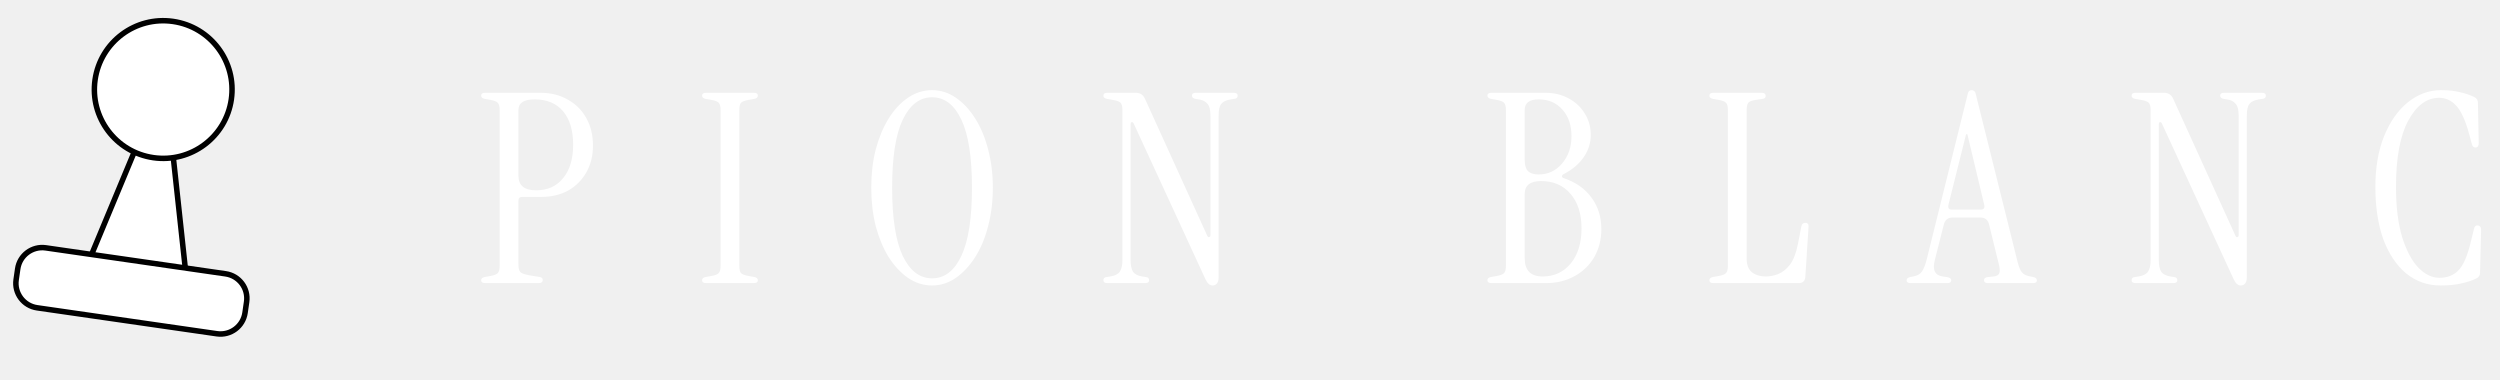
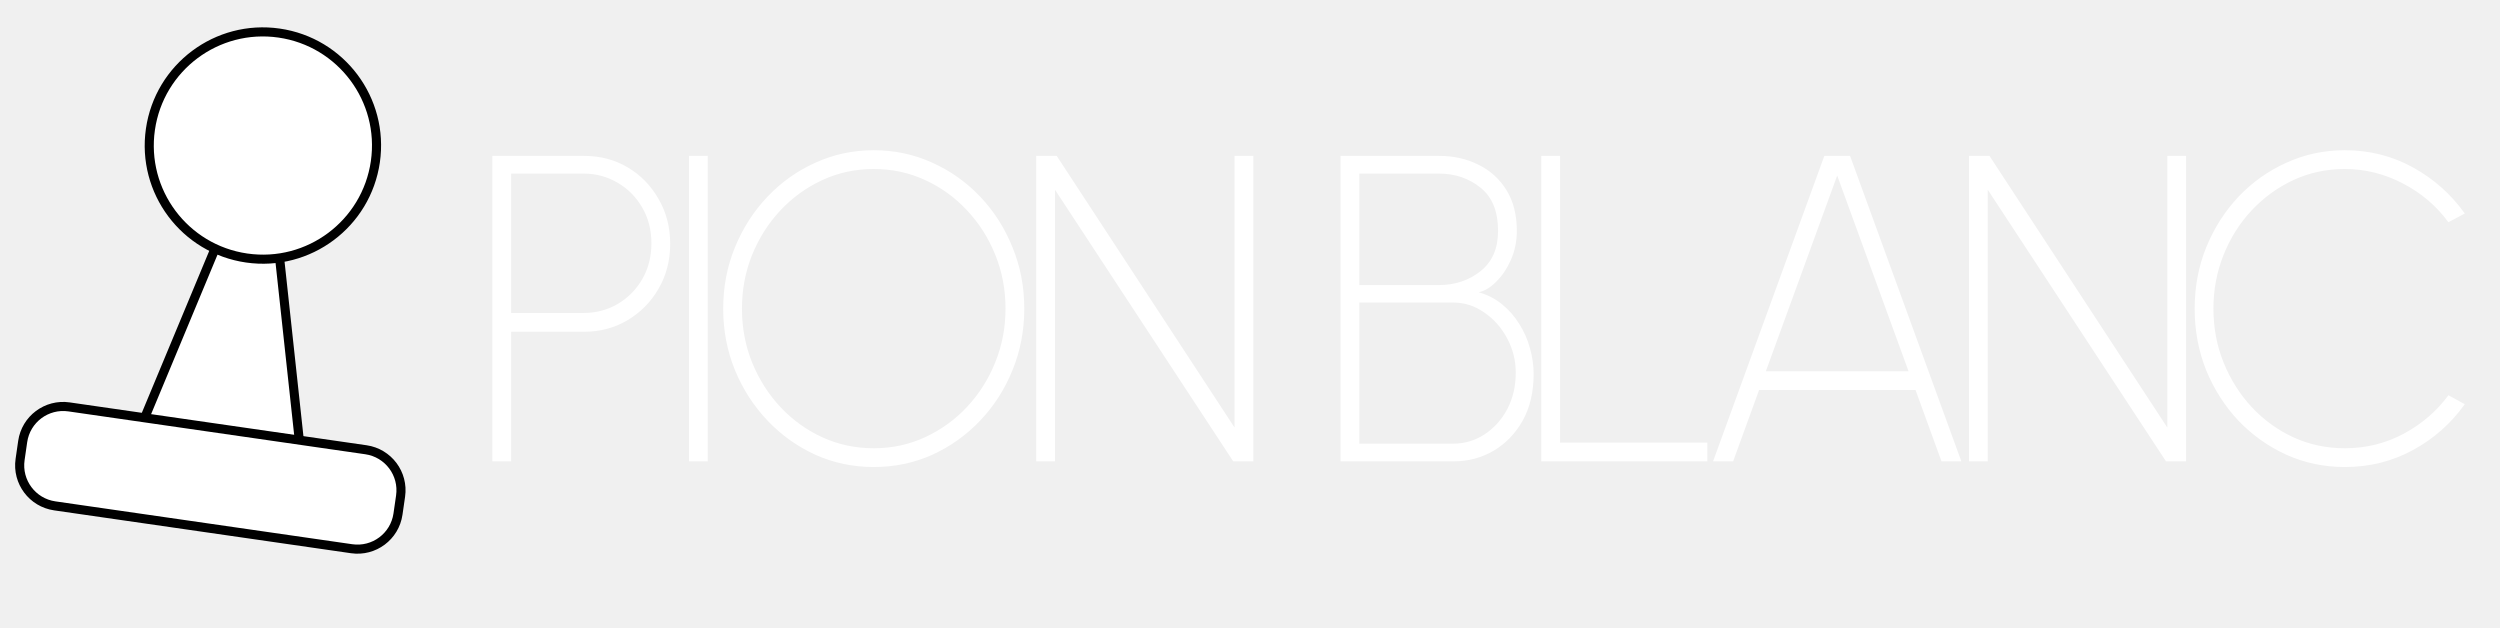
- <svg xmlns="http://www.w3.org/2000/svg" width="454" height="69" viewBox="0 0 454 69" fill="none">
-   <path d="M88.099 51.409C87.619 51.409 87.379 51.233 87.379 50.881C87.379 50.593 87.587 50.401 88.003 50.305L89.107 50.113C89.779 49.985 90.211 49.809 90.403 49.585C90.627 49.361 90.739 48.913 90.739 48.241V20.017C90.739 19.345 90.627 18.897 90.403 18.673C90.211 18.449 89.779 18.273 89.107 18.145L88.003 17.953C87.587 17.857 87.379 17.665 87.379 17.377C87.379 17.025 87.619 16.849 88.099 16.849H98.131C100.019 16.849 101.683 17.265 103.123 18.097C104.563 18.897 105.683 20.017 106.483 21.457C107.283 22.897 107.683 24.561 107.683 26.449C107.683 28.273 107.283 29.889 106.483 31.297C105.683 32.705 104.579 33.809 103.171 34.609C101.763 35.377 100.131 35.761 98.275 35.761H94.819C94.371 35.761 94.147 35.985 94.147 36.433V48.049C94.147 48.721 94.275 49.185 94.531 49.441C94.787 49.665 95.363 49.857 96.259 50.017L98.035 50.305C98.387 50.369 98.563 50.545 98.563 50.833C98.563 51.217 98.323 51.409 97.843 51.409H88.099ZM94.147 31.921C94.147 33.681 95.219 34.561 97.363 34.561C99.443 34.561 101.075 33.825 102.259 32.353C103.475 30.881 104.083 28.865 104.083 26.305C104.083 23.681 103.475 21.649 102.259 20.209C101.043 18.769 99.315 18.049 97.075 18.049C95.123 18.049 94.147 18.689 94.147 19.969V31.921ZM128.219 51.409C127.739 51.409 127.499 51.233 127.499 50.881C127.499 50.593 127.707 50.401 128.123 50.305L129.227 50.113C129.899 49.985 130.331 49.809 130.523 49.585C130.747 49.361 130.859 48.913 130.859 48.241V20.017C130.859 19.345 130.747 18.897 130.523 18.673C130.331 18.449 129.899 18.273 129.227 18.145L128.123 17.953C127.707 17.857 127.499 17.665 127.499 17.377C127.499 17.025 127.739 16.849 128.219 16.849H136.907C137.387 16.849 137.627 17.025 137.627 17.377C137.627 17.665 137.419 17.857 137.003 17.953L135.899 18.145C135.227 18.273 134.779 18.449 134.555 18.673C134.363 18.897 134.267 19.345 134.267 20.017V48.241C134.267 48.913 134.363 49.361 134.555 49.585C134.779 49.809 135.227 49.985 135.899 50.113L137.003 50.305C137.419 50.401 137.627 50.593 137.627 50.881C137.627 51.233 137.387 51.409 136.907 51.409H128.219ZM169.26 51.841C167.724 51.841 166.284 51.393 164.94 50.497C163.596 49.569 162.412 48.305 161.388 46.705C160.396 45.105 159.612 43.233 159.036 41.089C158.492 38.913 158.22 36.577 158.22 34.081C158.22 31.585 158.492 29.265 159.036 27.121C159.612 24.977 160.396 23.105 161.388 21.505C162.412 19.873 163.596 18.609 164.94 17.713C166.284 16.817 167.724 16.369 169.26 16.369C170.796 16.369 172.22 16.817 173.532 17.713C174.876 18.609 176.06 19.873 177.084 21.505C178.108 23.105 178.892 24.977 179.436 27.121C180.012 29.265 180.3 31.585 180.3 34.081C180.3 36.577 180.012 38.913 179.436 41.089C178.892 43.233 178.108 45.105 177.084 46.705C176.06 48.305 174.876 49.569 173.532 50.497C172.22 51.393 170.796 51.841 169.26 51.841ZM169.26 50.545C171.532 50.545 173.308 49.185 174.588 46.465C175.868 43.745 176.508 39.617 176.508 34.081C176.508 28.545 175.868 24.433 174.588 21.745C173.308 19.025 171.532 17.665 169.26 17.665C167.02 17.665 165.244 19.025 163.932 21.745C162.652 24.433 162.012 28.545 162.012 34.081C162.012 39.617 162.652 43.745 163.932 46.465C165.244 49.185 167.02 50.545 169.26 50.545ZM220.199 51.841C219.687 51.841 219.255 51.457 218.903 50.689L205.895 22.465C205.799 22.241 205.671 22.145 205.511 22.177C205.383 22.209 205.319 22.353 205.319 22.609V47.281C205.319 48.177 205.463 48.865 205.751 49.345C206.071 49.793 206.631 50.081 207.431 50.209L208.055 50.305C208.471 50.337 208.679 50.529 208.679 50.881C208.679 51.233 208.439 51.409 207.959 51.409H201.095C200.615 51.409 200.375 51.233 200.375 50.881C200.375 50.529 200.583 50.337 200.999 50.305L201.623 50.209C202.455 50.081 203.031 49.793 203.351 49.345C203.671 48.865 203.831 48.177 203.831 47.281V20.017C203.831 19.345 203.719 18.897 203.495 18.673C203.303 18.449 202.839 18.273 202.103 18.145L200.999 17.953C200.583 17.857 200.375 17.665 200.375 17.377C200.375 17.025 200.615 16.849 201.095 16.849H206.231C207.031 16.849 207.591 17.201 207.911 17.905L219.239 42.817C219.335 43.009 219.447 43.089 219.575 43.057C219.735 43.025 219.815 42.913 219.815 42.721V20.977C219.815 19.953 219.639 19.249 219.287 18.865C218.935 18.449 218.487 18.193 217.943 18.097L217.079 17.953C216.663 17.857 216.455 17.665 216.455 17.377C216.455 17.025 216.695 16.849 217.175 16.849H224.039C224.519 16.849 224.759 17.025 224.759 17.377C224.759 17.729 224.551 17.921 224.135 17.953L223.511 18.049C222.679 18.177 222.103 18.449 221.783 18.865C221.463 19.249 221.303 19.953 221.303 20.977V50.305C221.303 50.881 221.191 51.281 220.967 51.505C220.775 51.729 220.519 51.841 220.199 51.841ZM270.837 51.409C270.357 51.409 270.117 51.233 270.117 50.881C270.117 50.593 270.325 50.401 270.741 50.305L271.845 50.113C272.517 49.985 272.949 49.809 273.141 49.585C273.365 49.361 273.477 48.913 273.477 48.241V20.017C273.477 19.345 273.365 18.897 273.141 18.673C272.949 18.449 272.517 18.273 271.845 18.145L270.741 17.953C270.325 17.857 270.117 17.665 270.117 17.377C270.117 17.025 270.357 16.849 270.837 16.849H280.581C282.181 16.849 283.605 17.185 284.853 17.857C286.101 18.529 287.077 19.441 287.781 20.593C288.517 21.745 288.885 23.057 288.885 24.529C288.885 25.969 288.453 27.313 287.589 28.561C286.757 29.777 285.541 30.801 283.941 31.633C283.749 31.729 283.653 31.857 283.653 32.017C283.653 32.177 283.765 32.289 283.989 32.353C286.165 33.089 287.845 34.273 289.029 35.905C290.213 37.505 290.805 39.409 290.805 41.617C290.805 43.505 290.373 45.201 289.509 46.705C288.645 48.177 287.445 49.329 285.909 50.161C284.405 50.993 282.693 51.409 280.773 51.409H270.837ZM279.429 31.681C281.125 31.681 282.533 31.025 283.653 29.713C284.805 28.369 285.381 26.705 285.381 24.721C285.381 22.737 284.837 21.137 283.749 19.921C282.661 18.673 281.221 18.049 279.429 18.049C277.733 18.049 276.885 18.689 276.885 19.969V29.041C276.885 29.969 277.077 30.641 277.461 31.057C277.877 31.473 278.533 31.681 279.429 31.681ZM280.149 50.209C282.229 50.209 283.925 49.425 285.237 47.857C286.549 46.257 287.205 44.129 287.205 41.473C287.205 38.817 286.533 36.721 285.189 35.185C283.877 33.649 282.101 32.881 279.861 32.881C277.877 32.881 276.885 33.665 276.885 35.233V46.897C276.885 49.105 277.973 50.209 280.149 50.209ZM311.144 51.409C310.664 51.409 310.424 51.233 310.424 50.881C310.424 50.593 310.632 50.401 311.048 50.305L312.152 50.113C312.824 49.985 313.256 49.809 313.448 49.585C313.672 49.361 313.784 48.913 313.784 48.241V20.017C313.784 19.345 313.672 18.897 313.448 18.673C313.256 18.449 312.824 18.273 312.152 18.145L311.048 17.953C310.632 17.857 310.424 17.665 310.424 17.377C310.424 17.025 310.664 16.849 311.144 16.849H319.928C320.408 16.849 320.648 17.041 320.648 17.425C320.648 17.713 320.472 17.889 320.12 17.953L318.824 18.145C318.152 18.241 317.704 18.417 317.48 18.673C317.288 18.929 317.192 19.393 317.192 20.065V46.945C317.192 48.097 317.512 48.929 318.152 49.441C318.824 49.953 319.656 50.209 320.648 50.209C321.384 50.209 322.136 50.065 322.904 49.777C323.704 49.457 324.424 48.881 325.064 48.049C325.704 47.185 326.184 45.937 326.504 44.305L327.128 41.089C327.224 40.673 327.464 40.465 327.848 40.465C328.296 40.465 328.488 40.737 328.424 41.281L327.848 50.305C327.784 51.041 327.384 51.409 326.648 51.409H311.144ZM346.956 51.409C346.476 51.409 346.236 51.249 346.236 50.929C346.236 50.609 346.46 50.401 346.908 50.305L347.628 50.161C348.268 50.033 348.748 49.729 349.068 49.249C349.388 48.737 349.66 48.033 349.884 47.137L357.324 17.137C357.388 16.817 357.484 16.609 357.612 16.513C357.772 16.417 357.916 16.369 358.044 16.369C358.204 16.369 358.348 16.417 358.476 16.513C358.636 16.609 358.748 16.817 358.812 17.137L366.396 47.569C366.62 48.465 366.876 49.089 367.164 49.441C367.452 49.793 367.9 50.033 368.508 50.161L369.228 50.305C369.676 50.401 369.9 50.609 369.9 50.929C369.9 51.249 369.66 51.409 369.18 51.409H360.972C360.524 51.409 360.3 51.233 360.3 50.881C360.3 50.529 360.572 50.337 361.116 50.305L362.028 50.209C362.572 50.145 362.908 49.969 363.036 49.681C363.196 49.393 363.196 48.897 363.036 48.193L361.212 40.753C361.02 39.921 360.492 39.505 359.628 39.505H354.588C353.756 39.505 353.228 39.921 353.004 40.753L351.372 47.185C350.892 49.009 351.372 50.017 352.812 50.209L353.532 50.305C354.076 50.401 354.348 50.593 354.348 50.881C354.348 51.233 354.124 51.409 353.676 51.409H346.956ZM354.444 38.065H359.724C360.236 38.065 360.444 37.793 360.348 37.249L357.276 24.385H357.036L353.82 37.249C353.724 37.793 353.932 38.065 354.444 38.065ZM406.921 51.841C406.409 51.841 405.977 51.457 405.625 50.689L392.617 22.465C392.521 22.241 392.393 22.145 392.233 22.177C392.105 22.209 392.041 22.353 392.041 22.609V47.281C392.041 48.177 392.185 48.865 392.473 49.345C392.793 49.793 393.353 50.081 394.153 50.209L394.777 50.305C395.193 50.337 395.401 50.529 395.401 50.881C395.401 51.233 395.161 51.409 394.681 51.409H387.817C387.337 51.409 387.097 51.233 387.097 50.881C387.097 50.529 387.305 50.337 387.721 50.305L388.345 50.209C389.177 50.081 389.753 49.793 390.073 49.345C390.393 48.865 390.553 48.177 390.553 47.281V20.017C390.553 19.345 390.441 18.897 390.217 18.673C390.025 18.449 389.561 18.273 388.825 18.145L387.721 17.953C387.305 17.857 387.097 17.665 387.097 17.377C387.097 17.025 387.337 16.849 387.817 16.849H392.953C393.753 16.849 394.313 17.201 394.633 17.905L405.961 42.817C406.057 43.009 406.169 43.089 406.297 43.057C406.457 43.025 406.537 42.913 406.537 42.721V20.977C406.537 19.953 406.361 19.249 406.009 18.865C405.657 18.449 405.209 18.193 404.665 18.097L403.801 17.953C403.385 17.857 403.177 17.665 403.177 17.377C403.177 17.025 403.417 16.849 403.897 16.849H410.761C411.241 16.849 411.481 17.025 411.481 17.377C411.481 17.729 411.273 17.921 410.857 17.953L410.233 18.049C409.401 18.177 408.825 18.449 408.505 18.865C408.185 19.249 408.025 19.953 408.025 20.977V50.305C408.025 50.881 407.913 51.281 407.689 51.505C407.497 51.729 407.241 51.841 406.921 51.841ZM443.176 51.841C440.808 51.841 438.728 51.105 436.936 49.633C435.176 48.161 433.8 46.097 432.808 43.441C431.848 40.753 431.368 37.585 431.368 33.937C431.368 30.417 431.896 27.345 432.952 24.721C434.04 22.065 435.48 20.017 437.272 18.577C439.096 17.105 441.112 16.369 443.32 16.369C444.632 16.369 445.784 16.497 446.776 16.753C447.768 16.977 448.648 17.281 449.416 17.665C449.8 17.889 449.992 18.225 449.992 18.673L450.136 25.969C450.136 26.513 449.944 26.785 449.56 26.785C449.208 26.785 448.984 26.577 448.888 26.161L448.408 24.385C447.736 21.889 446.952 20.161 446.056 19.201C445.192 18.241 444.152 17.761 442.936 17.761C440.696 17.761 438.824 19.153 437.32 21.937C435.848 24.689 435.112 28.689 435.112 33.937C435.112 37.521 435.48 40.545 436.216 43.009C436.984 45.473 437.96 47.329 439.144 48.577C440.36 49.825 441.64 50.449 442.984 50.449C444.424 50.449 445.576 50.001 446.44 49.105C447.336 48.209 448.088 46.481 448.696 43.921L449.272 41.569C449.368 41.089 449.624 40.881 450.04 40.945C450.392 41.009 450.568 41.281 450.568 41.761L450.376 49.537C450.376 49.985 450.168 50.321 449.752 50.545C448.984 50.929 448.072 51.233 447.016 51.457C445.992 51.713 444.712 51.841 443.176 51.841Z" fill="white" />
-   <path d="M14.847 50.499L29.922 14.293L34.142 53.285L14.847 50.499Z" fill="white" stroke="black" />
-   <circle cx="29.638" cy="16.261" r="12.5" transform="rotate(8.2145 29.6382 16.2612)" fill="white" stroke="black" />
-   <rect x="3.858" y="44.366" width="42" height="11" rx="4.5" transform="rotate(8.2145 3.85805 44.3661)" fill="white" stroke="black" />
+ <svg xmlns="http://www.w3.org/2000/svg" width="275" height="69" viewBox="0 0 275 69" fill="none">
+   <path d="M54.16 50.749V17.149H64.264C66.04 17.149 67.64 17.573 69.064 18.421C70.488 19.269 71.616 20.429 72.448 21.901C73.296 23.357 73.72 24.997 73.72 26.821C73.72 28.661 73.288 30.317 72.424 31.789C71.576 33.245 70.432 34.397 68.992 35.245C67.568 36.077 65.992 36.493 64.264 36.493H56.224V50.749H54.16ZM56.224 34.429H64.168C65.544 34.429 66.8 34.101 67.936 33.445C69.072 32.773 69.976 31.861 70.648 30.709C71.32 29.541 71.656 28.229 71.656 26.773C71.656 25.301 71.32 23.989 70.648 22.837C69.976 21.669 69.072 20.757 67.936 20.101C66.8 19.429 65.544 19.093 64.168 19.093H56.224V34.429ZM75.79 50.749V17.149H77.854V50.749H75.79ZM96.111 51.373C93.839 51.373 91.703 50.925 89.703 50.029C87.703 49.117 85.943 47.861 84.423 46.261C82.903 44.661 81.711 42.813 80.847 40.717C79.983 38.605 79.551 36.349 79.551 33.949C79.551 31.549 79.983 29.301 80.847 27.205C81.711 25.093 82.903 23.237 84.423 21.637C85.943 20.037 87.703 18.789 89.703 17.893C91.703 16.981 93.839 16.525 96.111 16.525C98.399 16.525 100.543 16.981 102.543 17.893C104.543 18.789 106.303 20.037 107.823 21.637C109.343 23.237 110.527 25.093 111.375 27.205C112.239 29.301 112.671 31.549 112.671 33.949C112.671 36.349 112.239 38.605 111.375 40.717C110.527 42.813 109.343 44.661 107.823 46.261C106.303 47.861 104.543 49.117 102.543 50.029C100.543 50.925 98.399 51.373 96.111 51.373ZM96.111 49.309C98.127 49.309 100.015 48.901 101.775 48.085C103.535 47.269 105.071 46.157 106.383 44.749C107.711 43.325 108.743 41.693 109.479 39.853C110.231 37.997 110.607 36.029 110.607 33.949C110.607 31.853 110.231 29.877 109.479 28.021C108.727 26.165 107.687 24.533 106.359 23.125C105.031 21.701 103.487 20.589 101.727 19.789C99.983 18.989 98.111 18.589 96.111 18.589C94.095 18.589 92.207 18.997 90.447 19.813C88.687 20.629 87.143 21.749 85.815 23.173C84.503 24.581 83.471 26.213 82.719 28.069C81.983 29.909 81.615 31.869 81.615 33.949C81.615 36.061 81.991 38.045 82.743 39.901C83.495 41.741 84.535 43.373 85.863 44.797C87.191 46.205 88.727 47.309 90.471 48.109C92.231 48.909 94.111 49.309 96.111 49.309ZM113.984 50.749V17.149H116.24L135.8 47.029V17.149H137.864V50.749H135.656L116.048 20.869V50.749H113.984ZM147.46 50.749V17.149H158.332C159.9 17.149 161.324 17.469 162.604 18.109C163.9 18.733 164.932 19.661 165.7 20.893C166.468 22.125 166.852 23.629 166.852 25.405C166.852 26.541 166.636 27.597 166.204 28.573C165.772 29.549 165.228 30.357 164.572 30.997C163.932 31.637 163.292 32.021 162.652 32.149C163.628 32.421 164.484 32.861 165.22 33.469C165.972 34.077 166.604 34.797 167.116 35.629C167.644 36.461 168.036 37.349 168.292 38.293C168.564 39.237 168.7 40.189 168.7 41.149C168.7 43.117 168.3 44.821 167.5 46.261C166.7 47.685 165.636 48.789 164.308 49.573C162.98 50.357 161.508 50.749 159.892 50.749H147.46ZM149.524 48.805H159.82C161.084 48.805 162.236 48.469 163.276 47.797C164.332 47.109 165.172 46.181 165.796 45.013C166.42 43.829 166.732 42.485 166.732 40.981C166.732 39.653 166.42 38.405 165.796 37.237C165.172 36.053 164.332 35.101 163.276 34.381C162.236 33.645 161.084 33.277 159.82 33.277H149.524V48.805ZM149.524 31.357H158.26C160.052 31.357 161.588 30.845 162.868 29.821C164.148 28.797 164.788 27.325 164.788 25.405C164.788 23.261 164.148 21.677 162.868 20.653C161.588 19.613 160.052 19.093 158.26 19.093H149.524V31.357ZM169.542 50.749V17.149H171.606V48.685H187.806V50.749H169.542ZM200.676 17.149H203.508L215.748 50.749H213.564L210.708 42.901H193.5L190.644 50.749H188.436L200.676 17.149ZM194.244 40.837H209.94L202.092 19.309L194.244 40.837ZM216.588 50.749V17.149H218.844L238.404 47.029V17.149H240.468V50.749H238.26L218.652 20.869V50.749H216.588ZM257.925 51.373C255.653 51.373 253.517 50.925 251.517 50.029C249.517 49.117 247.757 47.869 246.237 46.285C244.733 44.685 243.549 42.837 242.685 40.741C241.837 38.629 241.413 36.365 241.413 33.949C241.413 31.549 241.837 29.301 242.685 27.205C243.549 25.093 244.733 23.237 246.237 21.637C247.757 20.037 249.517 18.789 251.517 17.893C253.517 16.981 255.653 16.525 257.925 16.525C260.645 16.525 263.149 17.157 265.437 18.421C267.725 19.685 269.621 21.373 271.125 23.485L269.325 24.445C268.013 22.653 266.341 21.229 264.309 20.173C262.277 19.117 260.149 18.589 257.925 18.589C255.909 18.589 254.021 18.997 252.261 19.813C250.517 20.629 248.981 21.749 247.653 23.173C246.341 24.581 245.317 26.213 244.581 28.069C243.845 29.925 243.477 31.885 243.477 33.949C243.477 36.061 243.853 38.045 244.605 39.901C245.357 41.757 246.397 43.397 247.725 44.821C249.053 46.229 250.589 47.333 252.333 48.133C254.077 48.917 255.941 49.309 257.925 49.309C260.261 49.309 262.429 48.773 264.429 47.701C266.429 46.613 268.061 45.205 269.325 43.477L271.125 44.461C269.621 46.573 267.725 48.253 265.437 49.501C263.149 50.749 260.645 51.373 257.925 51.373Z" fill="white" />
+   <path d="M14.127 50.248L29.202 14.042L33.422 53.033L14.127 50.248Z" fill="white" stroke="black" />
+   <circle cx="28.918" cy="16.01" r="12.5" transform="rotate(8.2145 28.9182 16.0099)" fill="white" stroke="black" />
+   <rect x="3.138" y="44.115" width="42" height="11" rx="4.5" transform="rotate(8.2145 3.13815 44.1149)" fill="white" stroke="black" />
</svg>
